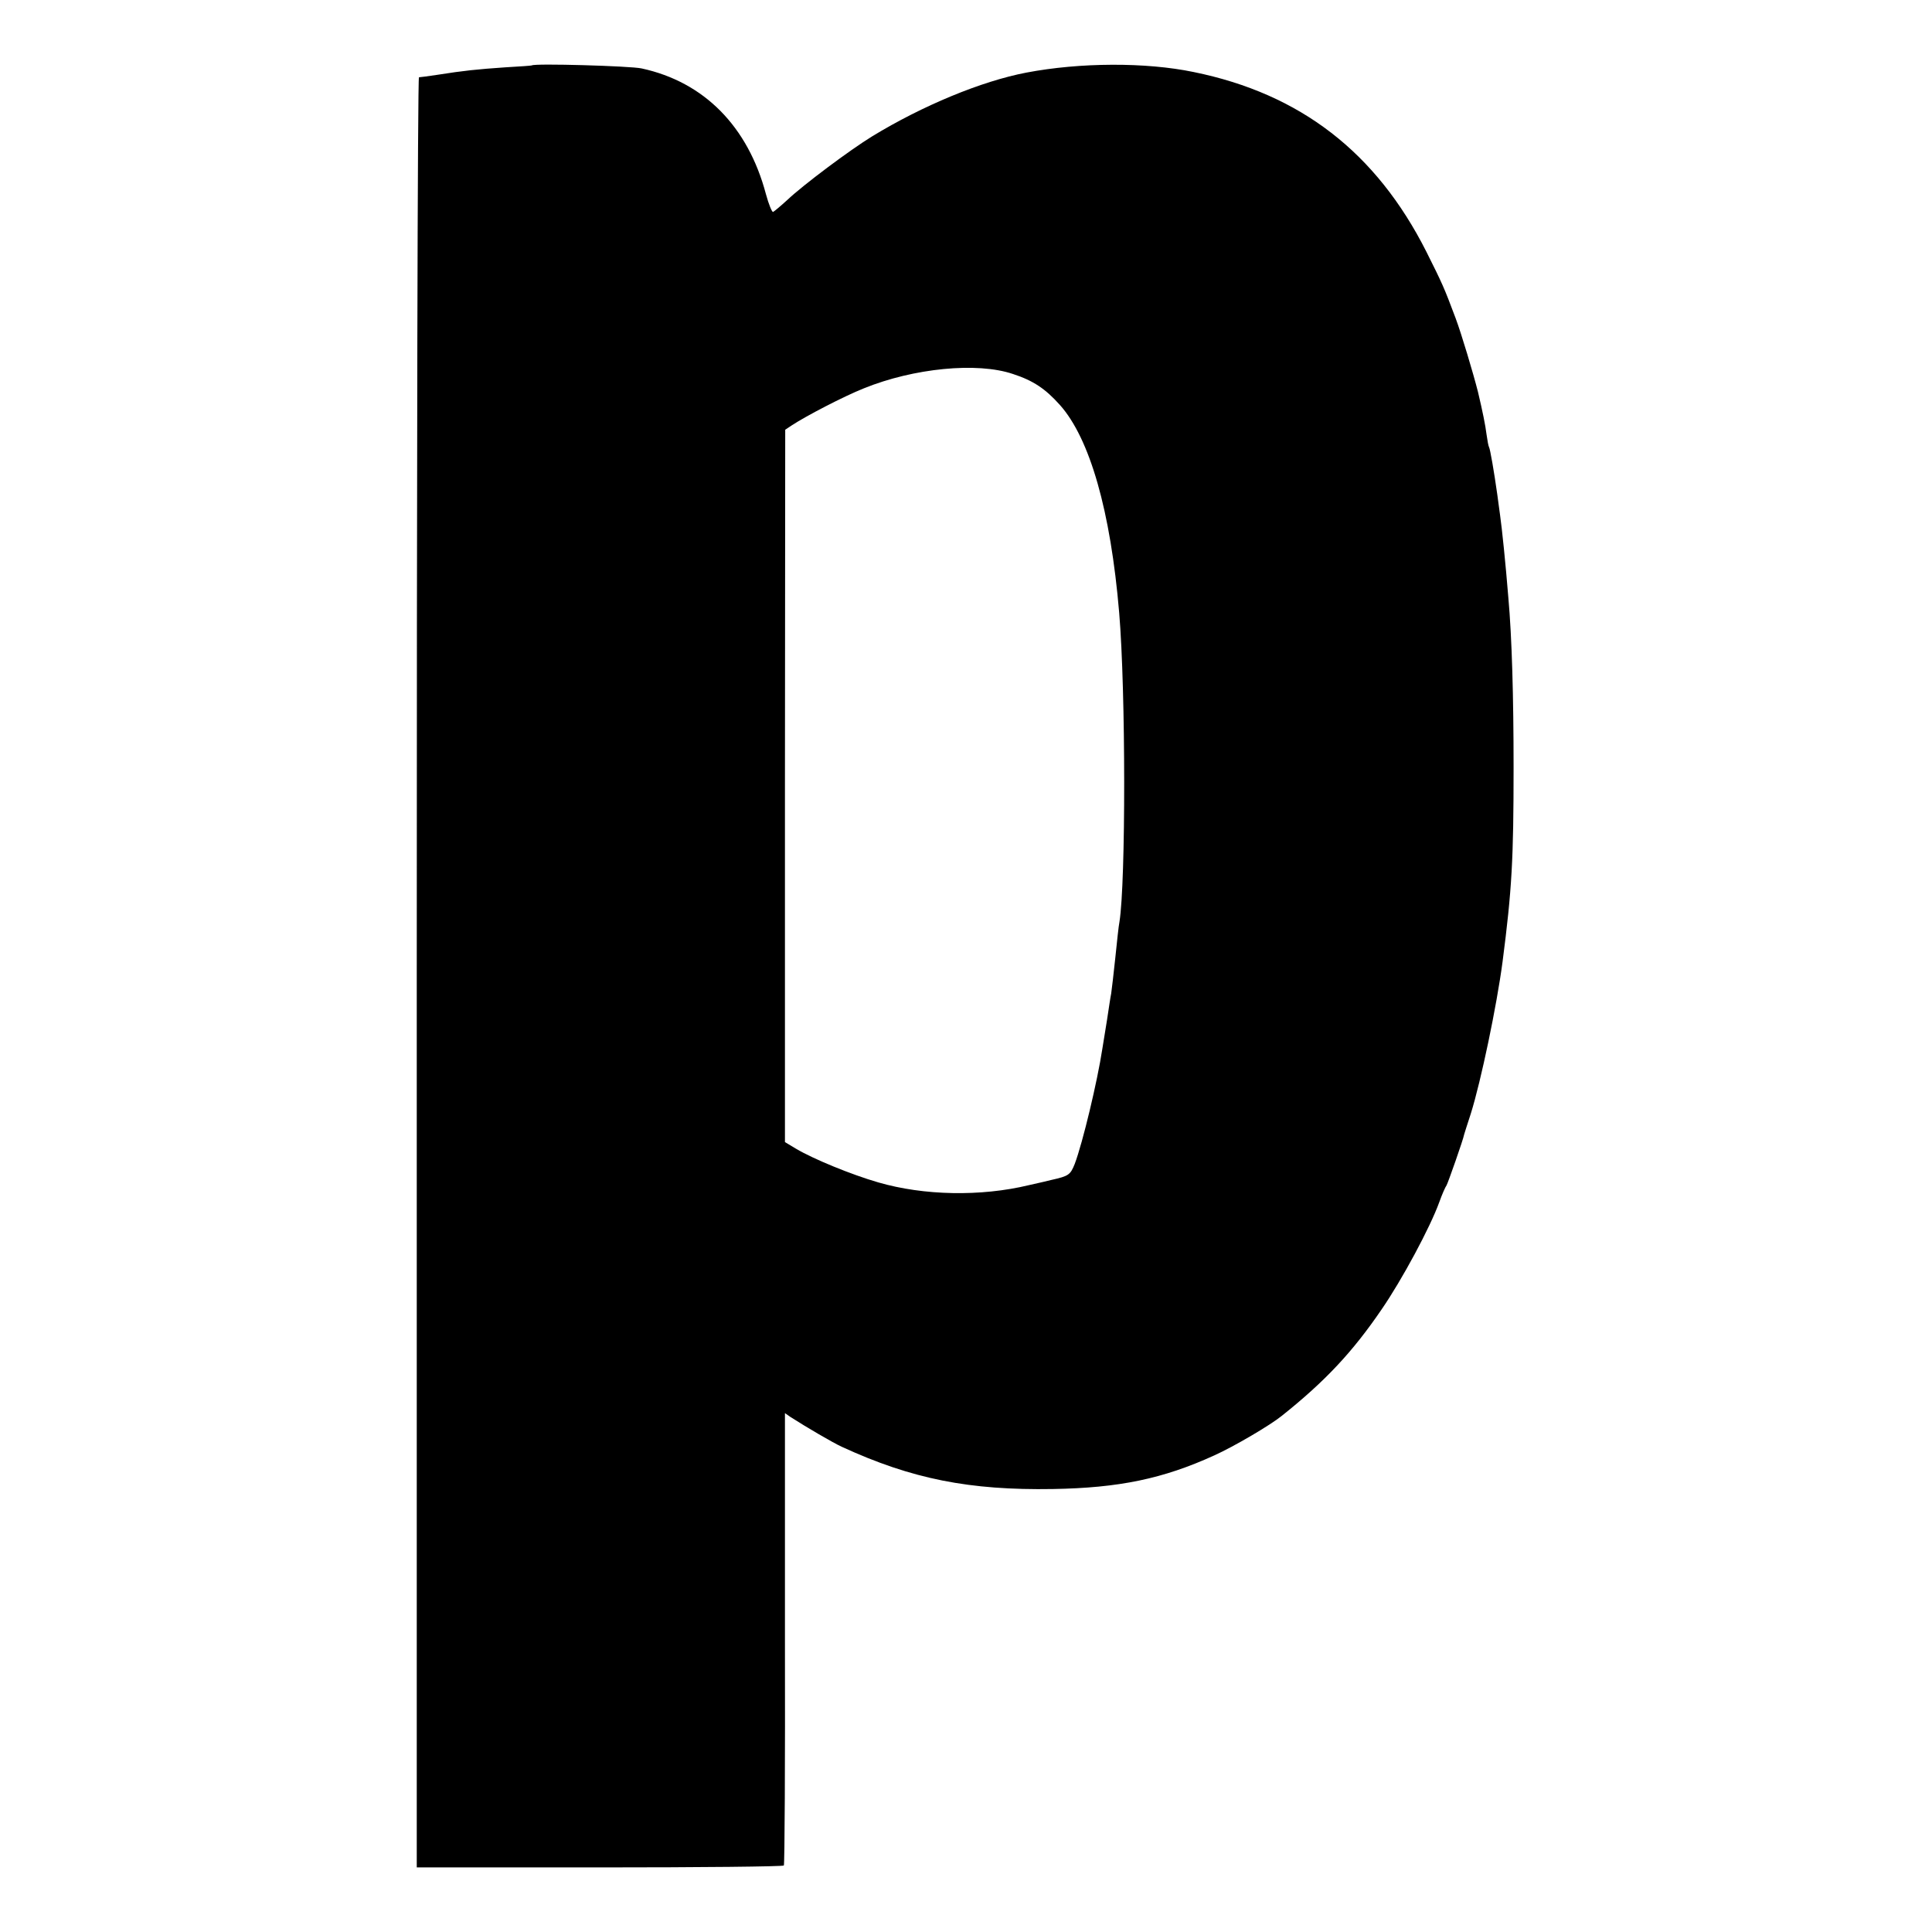
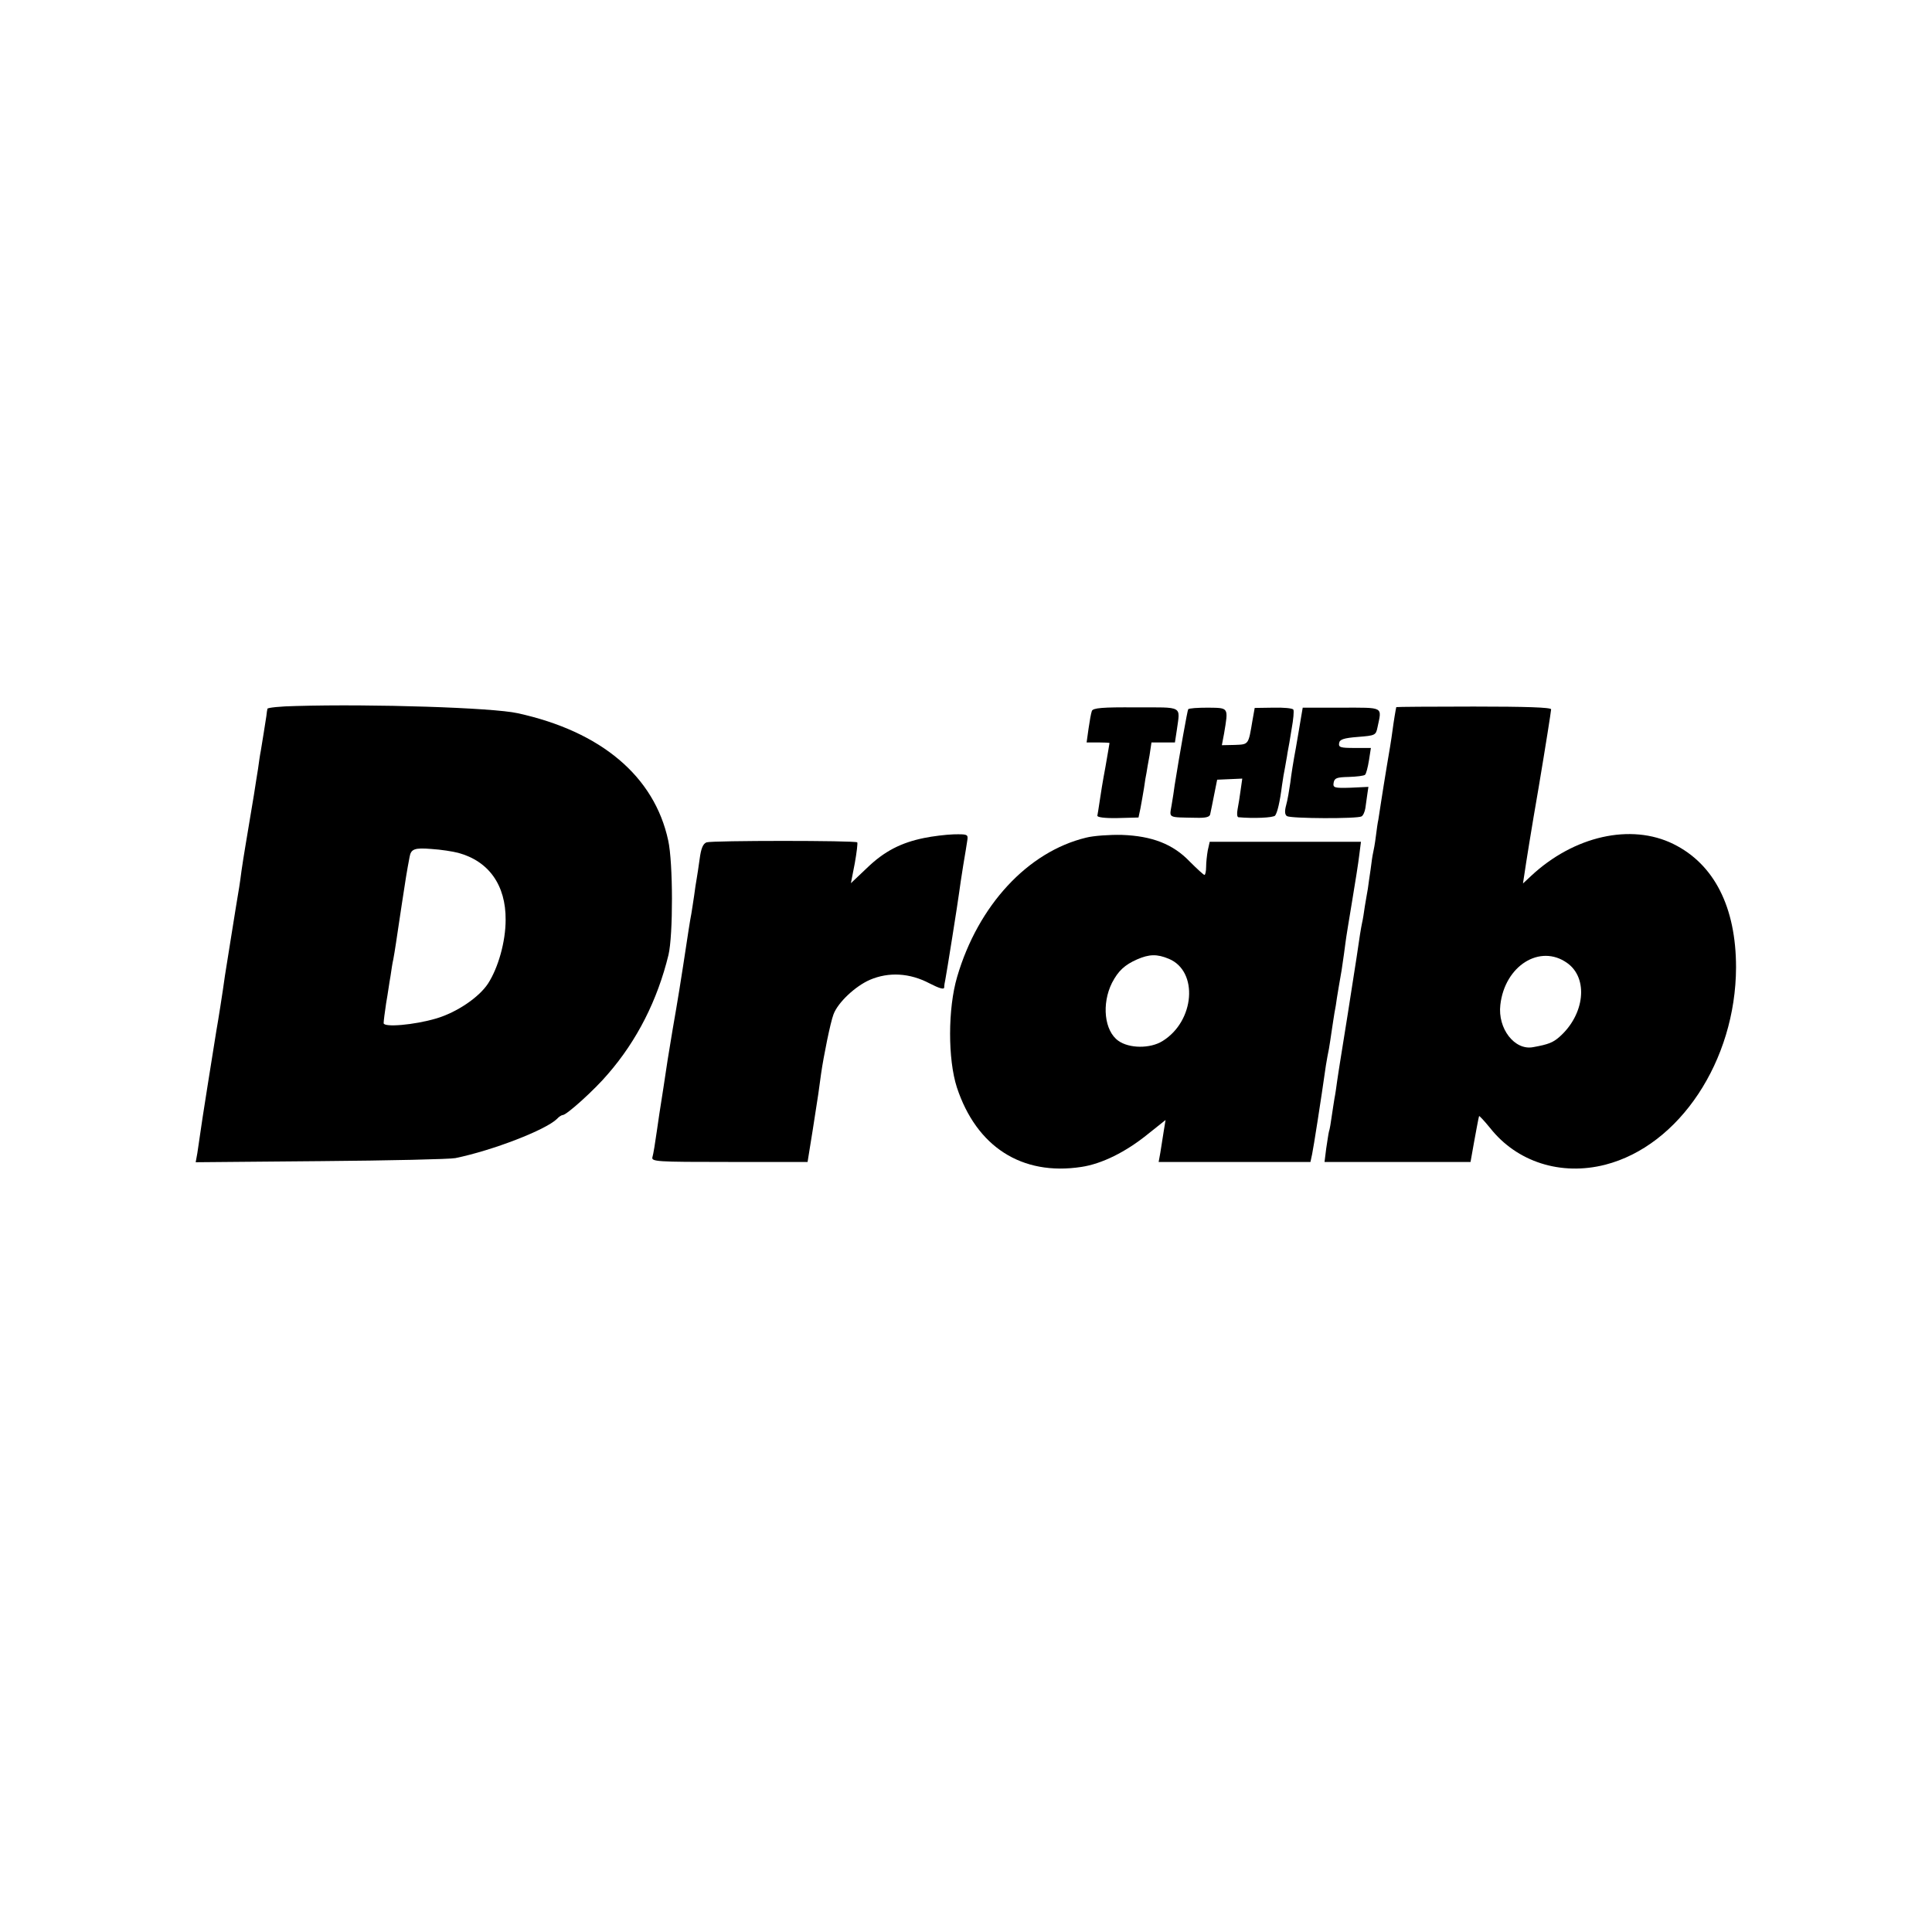
<svg xmlns="http://www.w3.org/2000/svg" version="1.0" width="700pt" height="700pt" viewBox="0 0 700 700" preserveAspectRatio="xMidYMid meet">
  <g transform="translate(0,700) scale(0.1,-0.1)" fill="#000000" stroke="none">
-     <path d="M1927 6763 c-1 -1 -45 -4 -97 -7 -102 -7 -150 -12 -245 -27 -33 -5 -63 -9 -67 -9 -5 0 -8 -1459 -8 -3243 l0 -3243 663 0 c364 0 664 3 667 7 3 4 5 374 4 823 l0 816 20 -14 c56 -36 155 -94 186 -108 254 -117 463 -158 765 -153 239 4 399 37 585 122 71 32 202 109 244 143 158 126 257 232 362 386 73 106 176 297 209 389 10 28 22 55 26 60 5 8 61 167 64 185 1 3 11 36 24 75 37 118 94 391 115 550 34 262 40 372 40 705 0 255 -6 470 -19 615 -10 124 -23 250 -30 299 -3 20 -7 53 -10 74 -12 85 -26 166 -30 172 -2 3 -6 24 -9 46 -4 33 -14 82 -31 154 -17 67 -60 211 -81 267 -42 112 -47 123 -106 241 -182 360 -456 572 -843 651 -173 36 -412 35 -606 -2 -163 -31 -377 -120 -559 -231 -80 -49 -250 -176 -308 -231 -24 -22 -47 -41 -51 -43 -4 -1 -16 28 -26 65 -65 245 -224 406 -450 455 -39 9 -391 19 -398 11z m1743 -1118 c74 -24 118 -54 170 -112 109 -122 184 -385 215 -753 24 -285 24 -977 1 -1120 -3 -14 -9 -72 -15 -130 -6 -58 -13 -116 -15 -130 -3 -14 -9 -56 -15 -95 -6 -38 -14 -86 -17 -105 -18 -118 -71 -340 -100 -417 -16 -40 -22 -44 -84 -58 -8 -2 -45 -11 -82 -19 -174 -42 -381 -38 -546 10 -97 28 -236 85 -298 122 l-40 24 0 1291 1 1290 24 16 c50 33 188 105 261 134 180 73 410 96 540 52z" />
+     <path d="M1073 4442 c-57 -1 -104 -6 -104 -10 -1 -4 -3 -16 -4 -27 -5 -31 -15 -97 -20 -125 -3 -14 -7 -43 -10 -65 -4 -22 -10 -65 -15 -95 -5 -30 -12 -71 -15 -90 -3 -19 -10 -60 -15 -90 -5 -30 -12 -73 -15 -95 -5 -40 -10 -72 -20 -130 -9 -53 -33 -209 -40 -250 -8 -59 -25 -166 -31 -199 -10 -62 -55 -343 -59 -376 -3 -19 -7 -50 -10 -68 l-6 -33 453 4 c249 2 469 7 488 11 136 28 327 102 368 142 7 8 17 14 21 14 14 0 116 92 164 149 105 121 179 267 219 431 17 71 17 334 -1 415 -50 232 -243 395 -546 461 -89 20 -526 34 -802 26z m587 -532 c111 -30 173 -117 172 -243 0 -79 -27 -174 -64 -231 -33 -50 -113 -104 -187 -126 -81 -24 -191 -33 -191 -17 0 7 4 39 9 72 6 33 12 78 16 99 3 21 7 48 10 60 2 12 7 39 10 61 3 22 13 85 21 140 13 86 18 118 28 170 5 29 18 34 79 29 34 -2 78 -9 97 -14z" />
+     <path d="M3956 4424 c-3 -8 -8 -36 -12 -64 l-7 -50 42 0 c22 0 41 -1 41 -2 0 -2 -7 -41 -15 -88 -9 -47 -18 -103 -21 -125 -3 -22 -7 -44 -8 -50 -2 -6 26 -10 73 -9 l76 2 7 33 c4 19 9 52 13 74 3 22 7 47 9 55 1 8 6 36 11 63 l7 47 43 0 42 0 7 46 c12 88 25 81 -148 81 -122 1 -156 -2 -160 -13z" />
+     <path d="M4305 4430 c-3 -5 -30 -156 -49 -275 -2 -16 -7 -49 -11 -72 -8 -48 -16 -44 89 -46 36 -1 50 3 51 14 2 8 8 39 14 69 l11 55 46 2 45 2 -6 -42 c-3 -23 -8 -54 -11 -69 -3 -16 -2 -28 3 -29 54 -5 126 -2 133 6 8 11 17 47 25 110 3 22 8 51 11 65 2 14 7 37 9 53 3 15 10 54 15 87 6 33 9 64 6 69 -3 5 -36 8 -73 7 l-67 -1 -8 -45 c-15 -89 -13 -87 -64 -89 l-47 -1 8 42 c16 96 18 93 -58 94 -37 0 -70 -2 -72 -6z" />
+     <path d="M4714 4401 c-3 -20 -12 -70 -19 -112 -8 -42 -17 -98 -20 -125 -4 -27 -10 -64 -15 -81 -6 -22 -5 -35 3 -40 15 -9 255 -10 270 -1 6 3 12 17 14 30 2 13 5 35 7 50 l4 27 -64 -3 c-60 -2 -65 0 -62 18 3 17 11 20 55 21 29 1 55 4 59 8 4 4 10 27 14 52 l7 45 -59 0 c-51 0 -59 2 -56 18 2 13 17 18 68 22 63 5 65 6 71 35 16 76 25 71 -131 71 l-140 0 -6 -35z" />
+     <path d="M5059 4438 c-2 -8 -9 -49 -14 -87 -3 -24 -12 -80 -20 -125 -7 -44 -17 -103 -21 -131 -4 -27 -9 -57 -10 -65 -2 -8 -6 -35 -9 -60 -3 -25 -8 -52 -10 -60 -2 -8 -6 -35 -9 -60 -4 -25 -8 -56 -10 -70 -3 -14 -7 -43 -11 -64 -3 -21 -7 -48 -10 -60 -4 -19 -9 -49 -20 -126 -10 -67 -54 -345 -60 -380 -2 -14 -7 -43 -10 -65 -3 -22 -7 -51 -10 -65 -2 -14 -7 -43 -10 -65 -3 -22 -7 -47 -10 -55 -2 -8 -6 -36 -10 -62 l-6 -48 265 0 264 0 13 73 c7 39 14 75 15 80 1 4 2 10 3 13 0 3 18 -16 40 -43 97 -123 256 -174 417 -133 269 69 473 377 474 715 0 218 -79 374 -227 447 -154 76 -361 29 -516 -116 l-29 -27 6 39 c3 22 25 161 51 310 25 149 45 276 45 282 0 7 -92 10 -280 10 -154 0 -280 -1 -281 -2z m619 -927 c78 -55 64 -187 -28 -268 -23 -20 -39 -27 -95 -37 -67 -13 -129 67 -119 153 16 142 144 222 242 152z" />
+     <path d="M3349 3964 c-84 -17 -145 -48 -208 -109 l-58 -55 14 72 c7 39 11 73 9 76 -8 7 -526 7 -546 0 -13 -5 -20 -22 -25 -60 -4 -29 -9 -62 -11 -73 -2 -10 -6 -37 -9 -60 -3 -22 -8 -51 -10 -65 -6 -31 -10 -59 -30 -190 -9 -58 -20 -127 -25 -155 -5 -27 -19 -111 -31 -185 -11 -74 -22 -145 -24 -157 -2 -12 -9 -57 -15 -100 -6 -43 -13 -86 -16 -95 -5 -17 13 -18 278 -18 l284 0 19 118 c21 134 22 141 30 202 9 63 34 187 45 215 16 43 79 102 132 125 68 29 144 25 216 -13 35 -18 52 -23 53 -15 0 7 2 20 4 28 5 25 46 283 50 315 2 17 9 62 15 100 7 39 13 80 15 92 3 20 -1 21 -50 20 -29 -1 -77 -7 -106 -13z" />
+     <path d="M3935 3965 c-211 -51 -391 -245 -467 -504 -34 -115 -34 -299 -1 -401 71 -215 235 -321 451 -288 74 11 161 54 241 119 l64 51 -7 -43 c-4 -24 -9 -59 -12 -76 l-6 -33 275 0 275 0 6 28 c5 23 32 195 50 322 3 19 8 46 11 60 2 13 7 42 10 65 3 22 8 51 10 65 3 14 7 39 9 55 3 17 10 62 17 100 6 39 12 84 14 100 2 17 13 84 24 150 11 66 23 141 26 168 l6 47 -274 0 -274 0 -7 -31 c-3 -17 -6 -44 -6 -60 0 -16 -3 -29 -6 -29 -3 0 -27 22 -53 48 -61 64 -137 93 -246 97 -44 1 -103 -3 -130 -10z m300 -439 c108 -45 94 -226 -23 -298 -45 -28 -121 -27 -160 1 -51 36 -61 134 -23 210 23 44 46 65 91 85 44 19 72 20 115 2z" />
  </g>
</svg>
